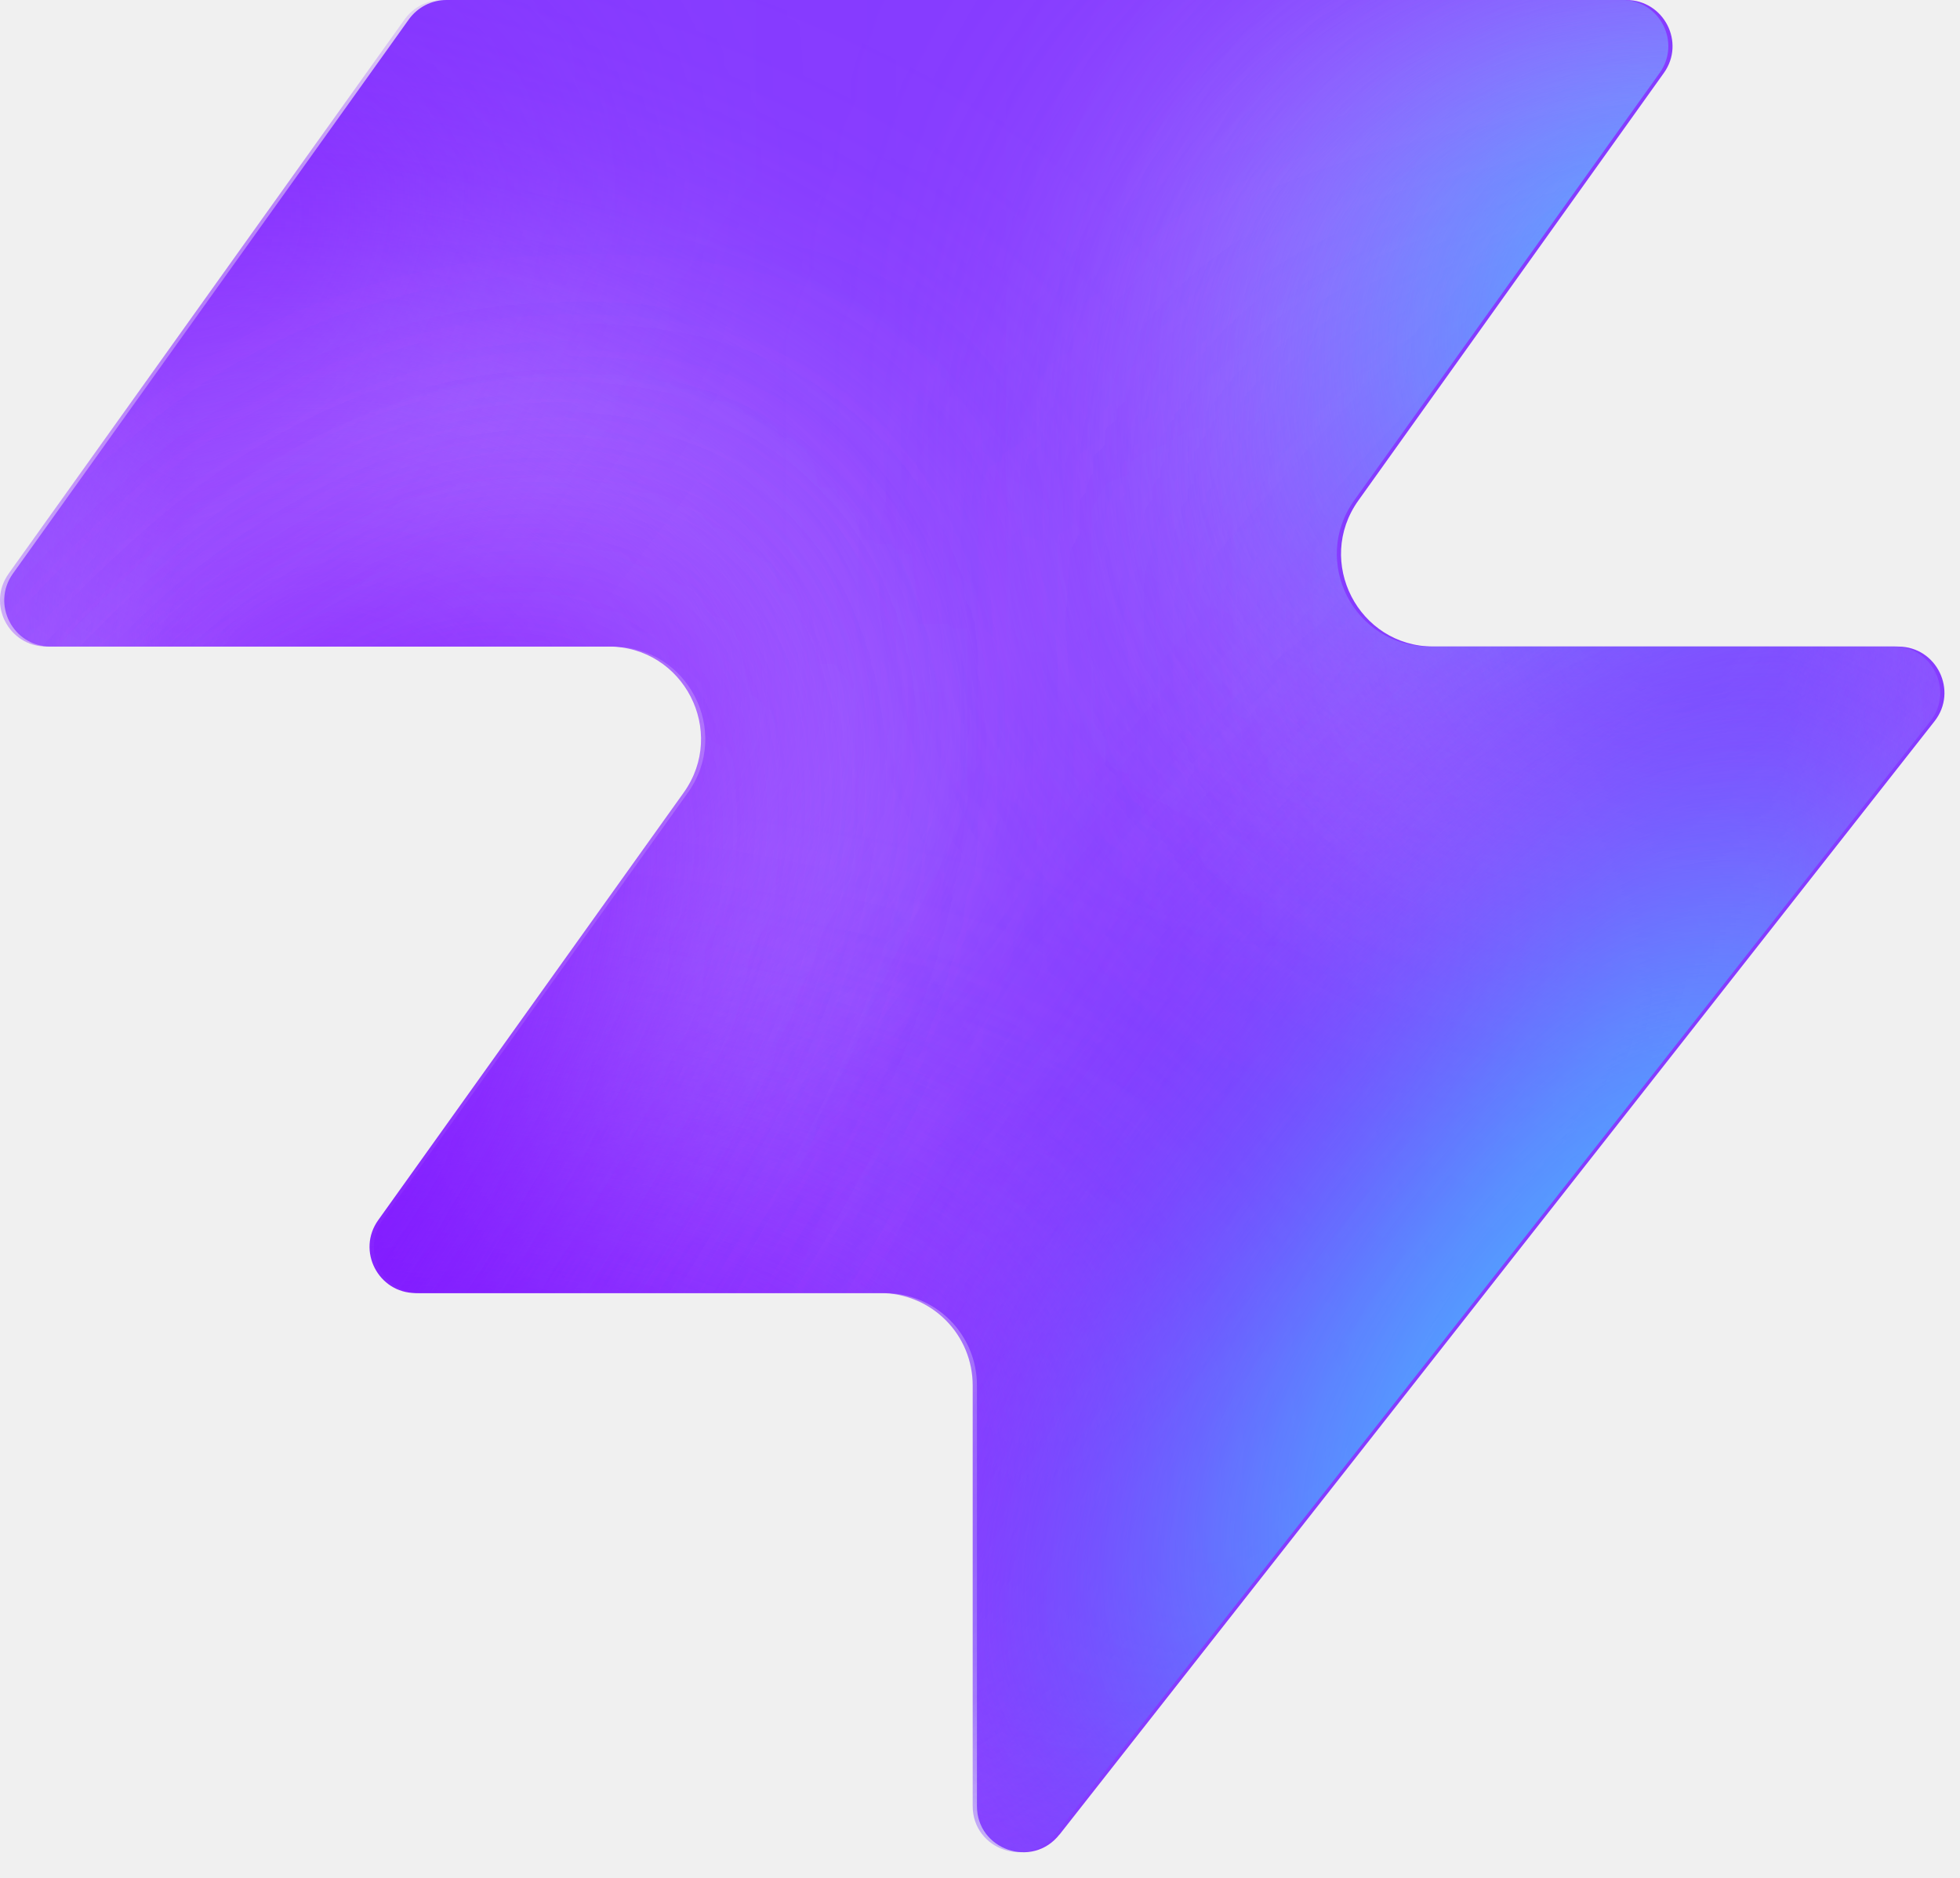
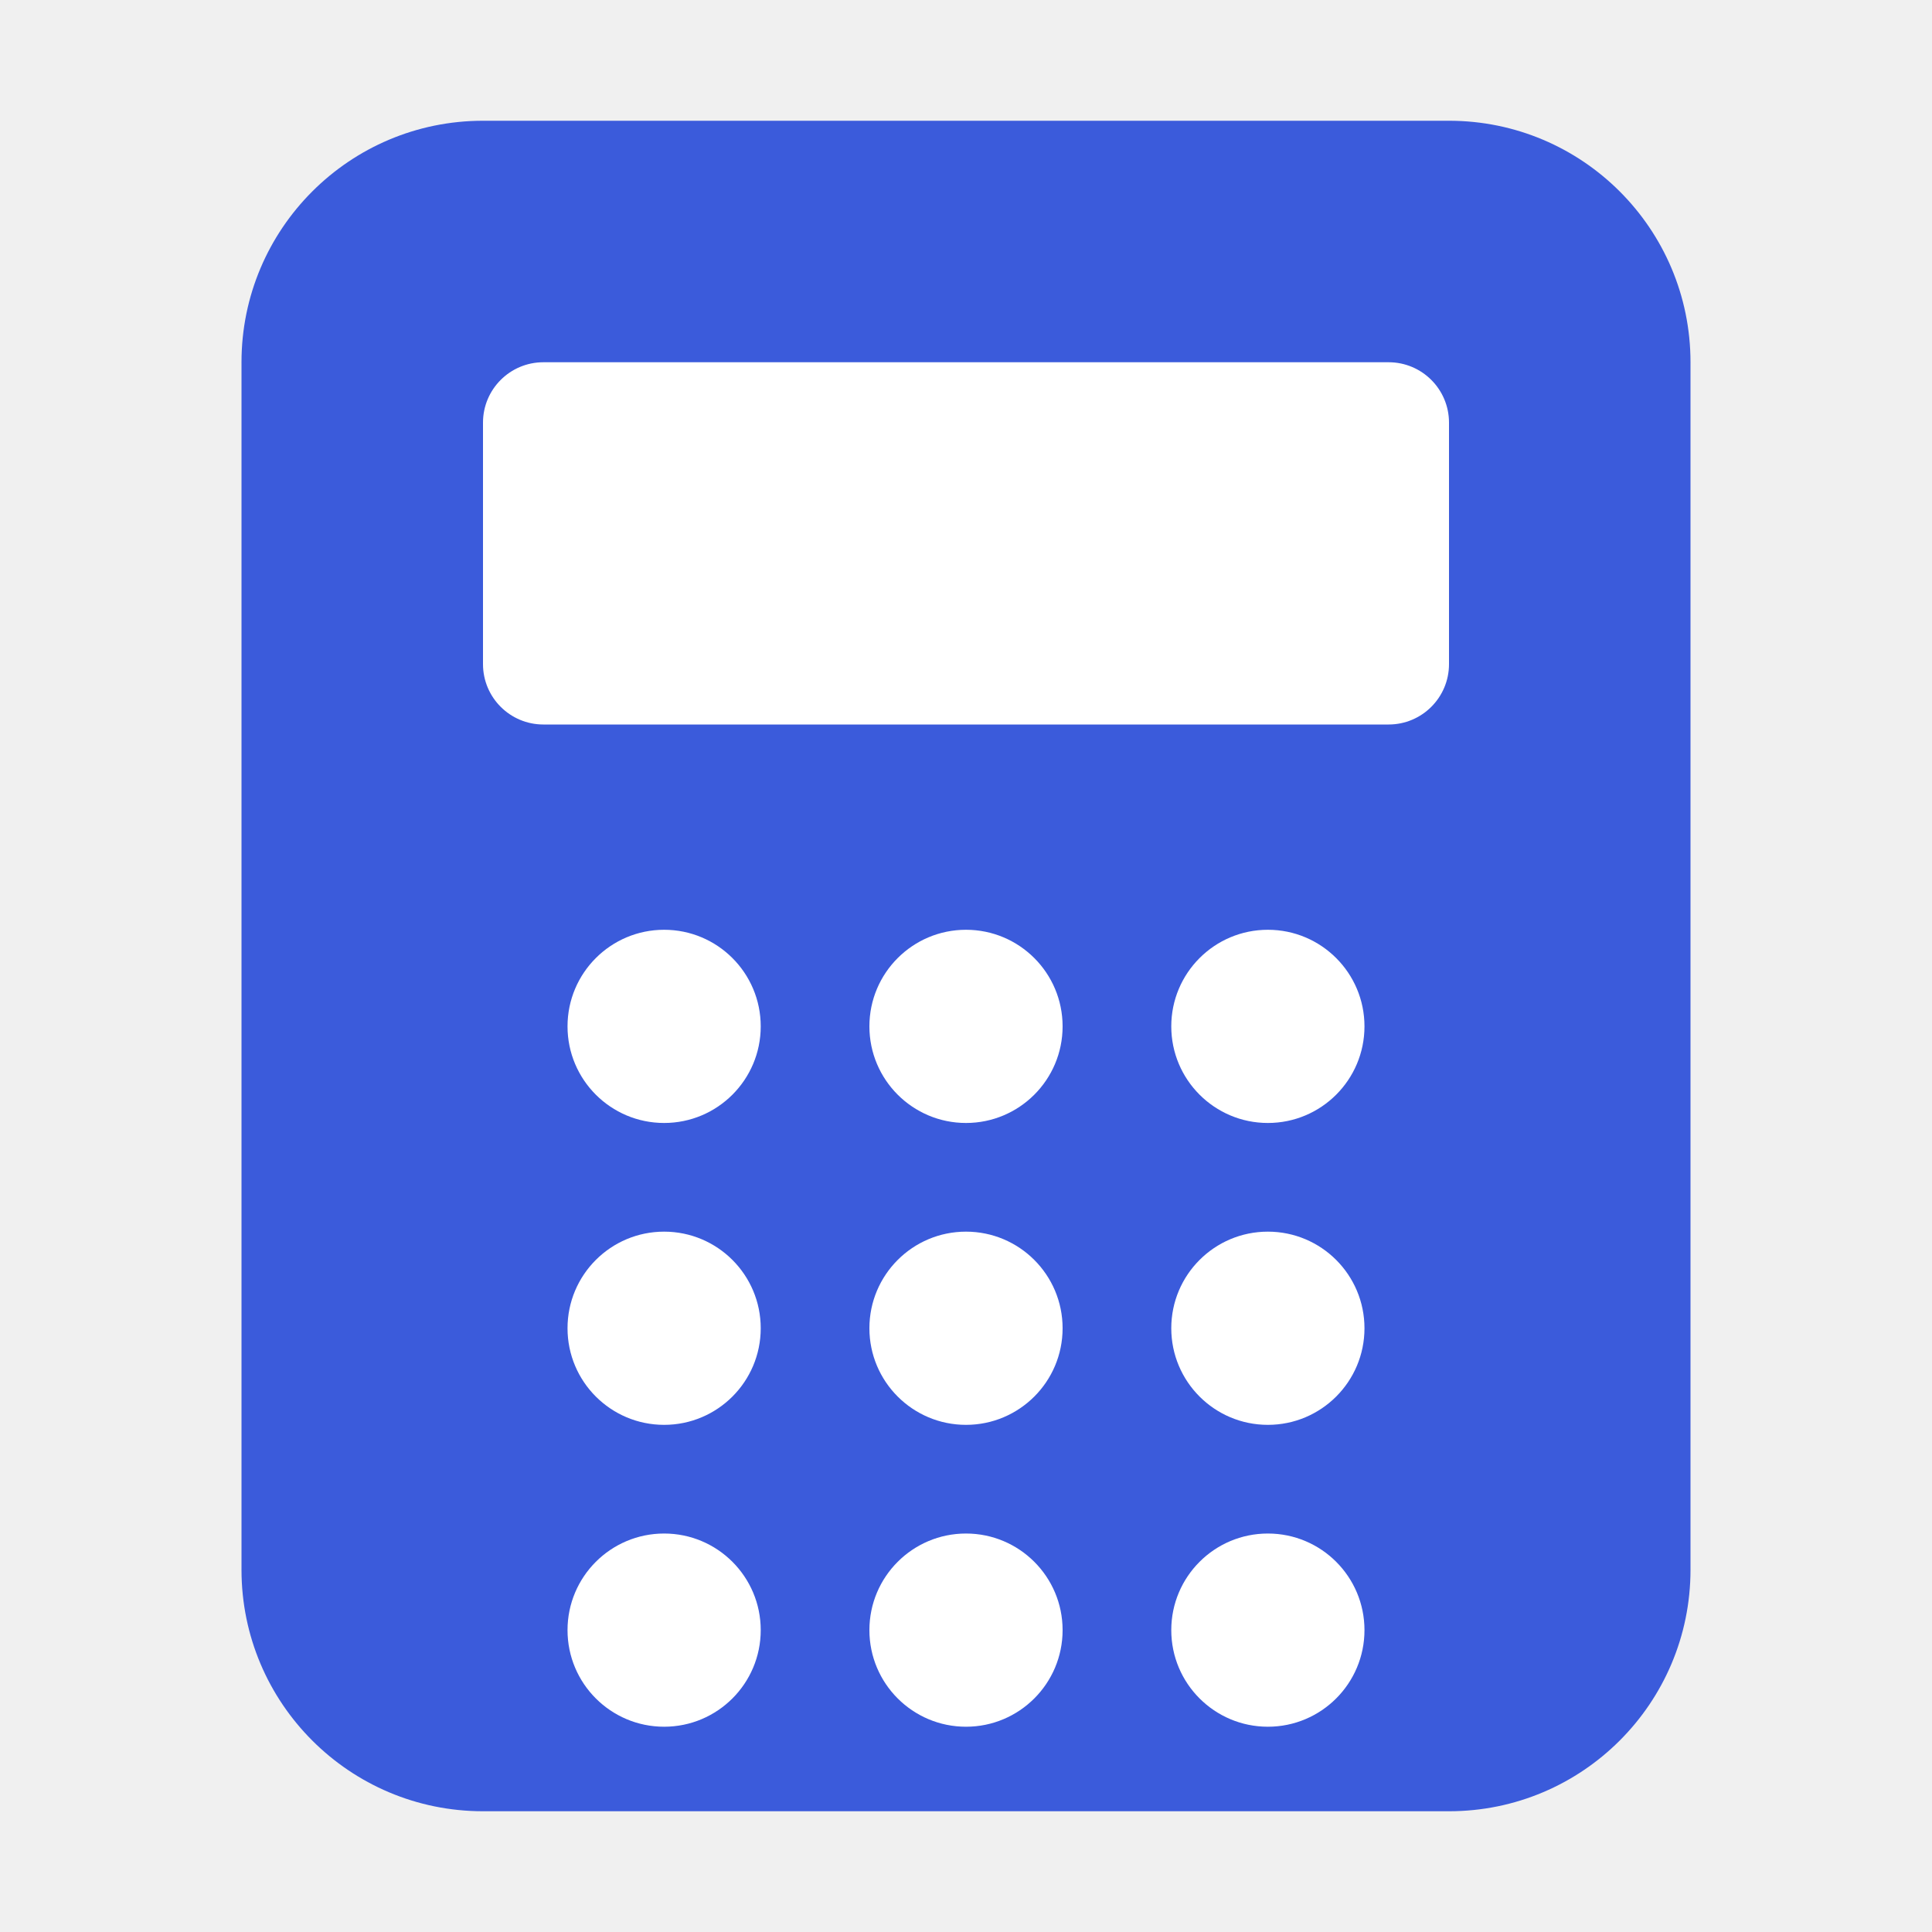
- <svg xmlns="http://www.w3.org/2000/svg" width="48" height="46" fill="none" viewBox="0 0 48 46">
-   <path fill="#863bff" d="M25.946 44.938c-.664.845-2.021.375-2.021-.698V33.937a2.26 2.26 0 0 0-2.262-2.262H10.287c-.92 0-1.456-1.04-.92-1.788l7.48-10.471c1.07-1.497 0-3.578-1.842-3.578H1.237c-.92 0-1.456-1.04-.92-1.788L10.013.474c.214-.297.556-.474.92-.474h28.894c.92 0 1.456 1.04.92 1.788l-7.48 10.471c-1.07 1.498 0 3.579 1.842 3.579h11.377c.943 0 1.473 1.088.89 1.83L25.947 44.94z" style="fill:#863bff;fill:color(display-p3 .525 .23 1);fill-opacity:1" />
-   <mask id="a" width="48" height="46" x="0" y="0" maskUnits="userSpaceOnUse" style="mask-type:alpha">
-     <path fill="#000" d="M25.842 44.938c-.664.844-2.021.375-2.021-.698V33.937a2.26 2.26 0 0 0-2.262-2.262H10.183c-.92 0-1.456-1.04-.92-1.788l7.48-10.471c1.07-1.498 0-3.579-1.842-3.579H1.133c-.92 0-1.456-1.04-.92-1.787L9.91.473c.214-.297.556-.474.92-.474h28.894c.92 0 1.456 1.04.92 1.788l-7.48 10.471c-1.07 1.498 0 3.578 1.842 3.578h11.377c.943 0 1.473 1.088.89 1.832L25.843 44.94z" style="fill:#000;fill-opacity:1" />
-   </mask>
-   <g mask="url(#a)">
-     <g filter="url(#b)">
-       <ellipse cx="5.508" cy="14.704" fill="#ede6ff" rx="5.508" ry="14.704" style="fill:#ede6ff;fill:color(display-p3 .927 .903 1);fill-opacity:1" transform="matrix(.00324 1 1 -.00324 -4.47 31.516)" />
-     </g>
-     <g filter="url(#c)">
-       <ellipse cx="10.399" cy="29.851" fill="#ede6ff" rx="10.399" ry="29.851" style="fill:#ede6ff;fill:color(display-p3 .927 .903 1);fill-opacity:1" transform="matrix(.00324 1 1 -.00324 -39.328 7.883)" />
-     </g>
-     <g filter="url(#d)">
-       <ellipse cx="5.508" cy="30.487" fill="#7e14ff" rx="5.508" ry="30.487" style="fill:#7e14ff;fill:color(display-p3 .492 .077 1);fill-opacity:1" transform="rotate(89.814 -25.913 -14.639)scale(1 -1)" />
-     </g>
-     <g filter="url(#e)">
-       <ellipse cx="5.508" cy="30.599" fill="#7e14ff" rx="5.508" ry="30.599" style="fill:#7e14ff;fill:color(display-p3 .492 .077 1);fill-opacity:1" transform="rotate(89.814 -32.644 -3.334)scale(1 -1)" />
-     </g>
-     <g filter="url(#f)">
-       <ellipse cx="5.508" cy="30.599" fill="#7e14ff" rx="5.508" ry="30.599" style="fill:#7e14ff;fill:color(display-p3 .492 .077 1);fill-opacity:1" transform="matrix(.00324 1 1 -.00324 -34.34 30.47)" />
-     </g>
-     <g filter="url(#g)">
-       <ellipse cx="14.072" cy="22.078" fill="#ede6ff" rx="14.072" ry="22.078" style="fill:#ede6ff;fill:color(display-p3 .927 .903 1);fill-opacity:1" transform="rotate(93.35 24.506 48.493)scale(-1 1)" />
-     </g>
-     <g filter="url(#h)">
-       <ellipse cx="3.47" cy="21.501" fill="#7e14ff" rx="3.47" ry="21.501" style="fill:#7e14ff;fill:color(display-p3 .492 .077 1);fill-opacity:1" transform="rotate(89.009 28.708 47.59)scale(-1 1)" />
-     </g>
-     <g filter="url(#i)">
-       <ellipse cx="3.47" cy="21.501" fill="#7e14ff" rx="3.47" ry="21.501" style="fill:#7e14ff;fill:color(display-p3 .492 .077 1);fill-opacity:1" transform="rotate(89.009 28.708 47.59)scale(-1 1)" />
-     </g>
-     <g filter="url(#j)">
-       <ellipse cx=".387" cy="8.972" fill="#7e14ff" rx="4.407" ry="29.108" style="fill:#7e14ff;fill:color(display-p3 .492 .077 1);fill-opacity:1" transform="rotate(39.51 .387 8.972)" />
-     </g>
-     <g filter="url(#k)">
-       <ellipse cx="47.523" cy="-6.092" fill="#7e14ff" rx="4.407" ry="29.108" style="fill:#7e14ff;fill:color(display-p3 .492 .077 1);fill-opacity:1" transform="rotate(37.892 47.523 -6.092)" />
-     </g>
-     <g filter="url(#l)">
-       <ellipse cx="41.412" cy="6.333" fill="#47bfff" rx="5.971" ry="9.665" style="fill:#47bfff;fill:color(display-p3 .28 .748 1);fill-opacity:1" transform="rotate(37.892 41.412 6.333)" />
-     </g>
-     <g filter="url(#m)">
-       <ellipse cx="-1.879" cy="38.332" fill="#7e14ff" rx="4.407" ry="29.108" style="fill:#7e14ff;fill:color(display-p3 .492 .077 1);fill-opacity:1" transform="rotate(37.892 -1.88 38.332)" />
-     </g>
-     <g filter="url(#n)">
-       <ellipse cx="-1.879" cy="38.332" fill="#7e14ff" rx="4.407" ry="29.108" style="fill:#7e14ff;fill:color(display-p3 .492 .077 1);fill-opacity:1" transform="rotate(37.892 -1.88 38.332)" />
-     </g>
-     <g filter="url(#o)">
-       <ellipse cx="35.651" cy="29.907" fill="#7e14ff" rx="4.407" ry="29.108" style="fill:#7e14ff;fill:color(display-p3 .492 .077 1);fill-opacity:1" transform="rotate(37.892 35.651 29.907)" />
-     </g>
-     <g filter="url(#p)">
-       <ellipse cx="38.418" cy="32.4" fill="#47bfff" rx="5.971" ry="15.297" style="fill:#47bfff;fill:color(display-p3 .28 .748 1);fill-opacity:1" transform="rotate(37.892 38.418 32.4)" />
-     </g>
+ <svg xmlns="http://www.w3.org/2000/svg" viewBox="0 0 32 32">
+   <rect x="4" y="2" width="24" height="28" rx="4" fill="#3b5bdb" />
+   <rect x="8" y="6" width="16" height="6" rx="1" fill="#fff" />
+   <g fill="#fff">
+     <circle cx="11" cy="17" r="1.6" />
+     <circle cx="16" cy="17" r="1.6" />
+     <circle cx="21" cy="17" r="1.6" />
+     <circle cx="11" cy="22" r="1.6" />
+     <circle cx="16" cy="22" r="1.6" />
+     <circle cx="21" cy="22" r="1.6" />
+     <circle cx="11" cy="27" r="1.6" />
+     <circle cx="16" cy="27" r="1.6" />
+     <circle cx="21" cy="27" r="1.6" />
  </g>
-   <defs>
-     <filter id="b" width="60.045" height="41.654" x="-19.77" y="16.149" color-interpolation-filters="sRGB" filterUnits="userSpaceOnUse">
-       <feFlood flood-opacity="0" result="BackgroundImageFix" />
-       <feBlend in="SourceGraphic" in2="BackgroundImageFix" result="shape" />
-       <feGaussianBlur result="effect1_foregroundBlur_2002_17158" stdDeviation="7.659" />
-     </filter>
-     <filter id="c" width="90.34" height="51.437" x="-54.613" y="-7.533" color-interpolation-filters="sRGB" filterUnits="userSpaceOnUse">
-       <feFlood flood-opacity="0" result="BackgroundImageFix" />
-       <feBlend in="SourceGraphic" in2="BackgroundImageFix" result="shape" />
-       <feGaussianBlur result="effect1_foregroundBlur_2002_17158" stdDeviation="7.659" />
-     </filter>
-     <filter id="d" width="79.355" height="29.4" x="-49.64" y="2.03" color-interpolation-filters="sRGB" filterUnits="userSpaceOnUse">
-       <feFlood flood-opacity="0" result="BackgroundImageFix" />
-       <feBlend in="SourceGraphic" in2="BackgroundImageFix" result="shape" />
-       <feGaussianBlur result="effect1_foregroundBlur_2002_17158" stdDeviation="4.596" />
-     </filter>
-     <filter id="e" width="79.579" height="29.4" x="-45.045" y="20.029" color-interpolation-filters="sRGB" filterUnits="userSpaceOnUse">
-       <feFlood flood-opacity="0" result="BackgroundImageFix" />
-       <feBlend in="SourceGraphic" in2="BackgroundImageFix" result="shape" />
-       <feGaussianBlur result="effect1_foregroundBlur_2002_17158" stdDeviation="4.596" />
-     </filter>
-     <filter id="f" width="79.579" height="29.4" x="-43.513" y="21.178" color-interpolation-filters="sRGB" filterUnits="userSpaceOnUse">
-       <feFlood flood-opacity="0" result="BackgroundImageFix" />
-       <feBlend in="SourceGraphic" in2="BackgroundImageFix" result="shape" />
-       <feGaussianBlur result="effect1_foregroundBlur_2002_17158" stdDeviation="4.596" />
-     </filter>
-     <filter id="g" width="74.749" height="58.852" x="15.756" y="-17.901" color-interpolation-filters="sRGB" filterUnits="userSpaceOnUse">
-       <feFlood flood-opacity="0" result="BackgroundImageFix" />
-       <feBlend in="SourceGraphic" in2="BackgroundImageFix" result="shape" />
-       <feGaussianBlur result="effect1_foregroundBlur_2002_17158" stdDeviation="7.659" />
-     </filter>
-     <filter id="h" width="61.377" height="25.362" x="23.548" y="2.284" color-interpolation-filters="sRGB" filterUnits="userSpaceOnUse">
-       <feFlood flood-opacity="0" result="BackgroundImageFix" />
-       <feBlend in="SourceGraphic" in2="BackgroundImageFix" result="shape" />
-       <feGaussianBlur result="effect1_foregroundBlur_2002_17158" stdDeviation="4.596" />
-     </filter>
-     <filter id="i" width="61.377" height="25.362" x="23.548" y="2.284" color-interpolation-filters="sRGB" filterUnits="userSpaceOnUse">
-       <feFlood flood-opacity="0" result="BackgroundImageFix" />
-       <feBlend in="SourceGraphic" in2="BackgroundImageFix" result="shape" />
-       <feGaussianBlur result="effect1_foregroundBlur_2002_17158" stdDeviation="4.596" />
-     </filter>
-     <filter id="j" width="56.045" height="63.649" x="-27.636" y="-22.853" color-interpolation-filters="sRGB" filterUnits="userSpaceOnUse">
-       <feFlood flood-opacity="0" result="BackgroundImageFix" />
-       <feBlend in="SourceGraphic" in2="BackgroundImageFix" result="shape" />
-       <feGaussianBlur result="effect1_foregroundBlur_2002_17158" stdDeviation="4.596" />
-     </filter>
-     <filter id="k" width="54.814" height="64.646" x="20.116" y="-38.415" color-interpolation-filters="sRGB" filterUnits="userSpaceOnUse">
-       <feFlood flood-opacity="0" result="BackgroundImageFix" />
-       <feBlend in="SourceGraphic" in2="BackgroundImageFix" result="shape" />
-       <feGaussianBlur result="effect1_foregroundBlur_2002_17158" stdDeviation="4.596" />
-     </filter>
-     <filter id="l" width="33.541" height="35.313" x="24.641" y="-11.323" color-interpolation-filters="sRGB" filterUnits="userSpaceOnUse">
-       <feFlood flood-opacity="0" result="BackgroundImageFix" />
-       <feBlend in="SourceGraphic" in2="BackgroundImageFix" result="shape" />
-       <feGaussianBlur result="effect1_foregroundBlur_2002_17158" stdDeviation="4.596" />
-     </filter>
-     <filter id="m" width="54.814" height="64.646" x="-29.286" y="6.009" color-interpolation-filters="sRGB" filterUnits="userSpaceOnUse">
-       <feFlood flood-opacity="0" result="BackgroundImageFix" />
-       <feBlend in="SourceGraphic" in2="BackgroundImageFix" result="shape" />
-       <feGaussianBlur result="effect1_foregroundBlur_2002_17158" stdDeviation="4.596" />
-     </filter>
-     <filter id="n" width="54.814" height="64.646" x="-29.286" y="6.009" color-interpolation-filters="sRGB" filterUnits="userSpaceOnUse">
-       <feFlood flood-opacity="0" result="BackgroundImageFix" />
-       <feBlend in="SourceGraphic" in2="BackgroundImageFix" result="shape" />
-       <feGaussianBlur result="effect1_foregroundBlur_2002_17158" stdDeviation="4.596" />
-     </filter>
-     <filter id="o" width="54.814" height="64.646" x="8.244" y="-2.416" color-interpolation-filters="sRGB" filterUnits="userSpaceOnUse">
-       <feFlood flood-opacity="0" result="BackgroundImageFix" />
-       <feBlend in="SourceGraphic" in2="BackgroundImageFix" result="shape" />
-       <feGaussianBlur result="effect1_foregroundBlur_2002_17158" stdDeviation="4.596" />
-     </filter>
-     <filter id="p" width="39.409" height="43.623" x="18.713" y="10.588" color-interpolation-filters="sRGB" filterUnits="userSpaceOnUse">
-       <feFlood flood-opacity="0" result="BackgroundImageFix" />
-       <feBlend in="SourceGraphic" in2="BackgroundImageFix" result="shape" />
-       <feGaussianBlur result="effect1_foregroundBlur_2002_17158" stdDeviation="4.596" />
-     </filter>
-   </defs>
</svg>
